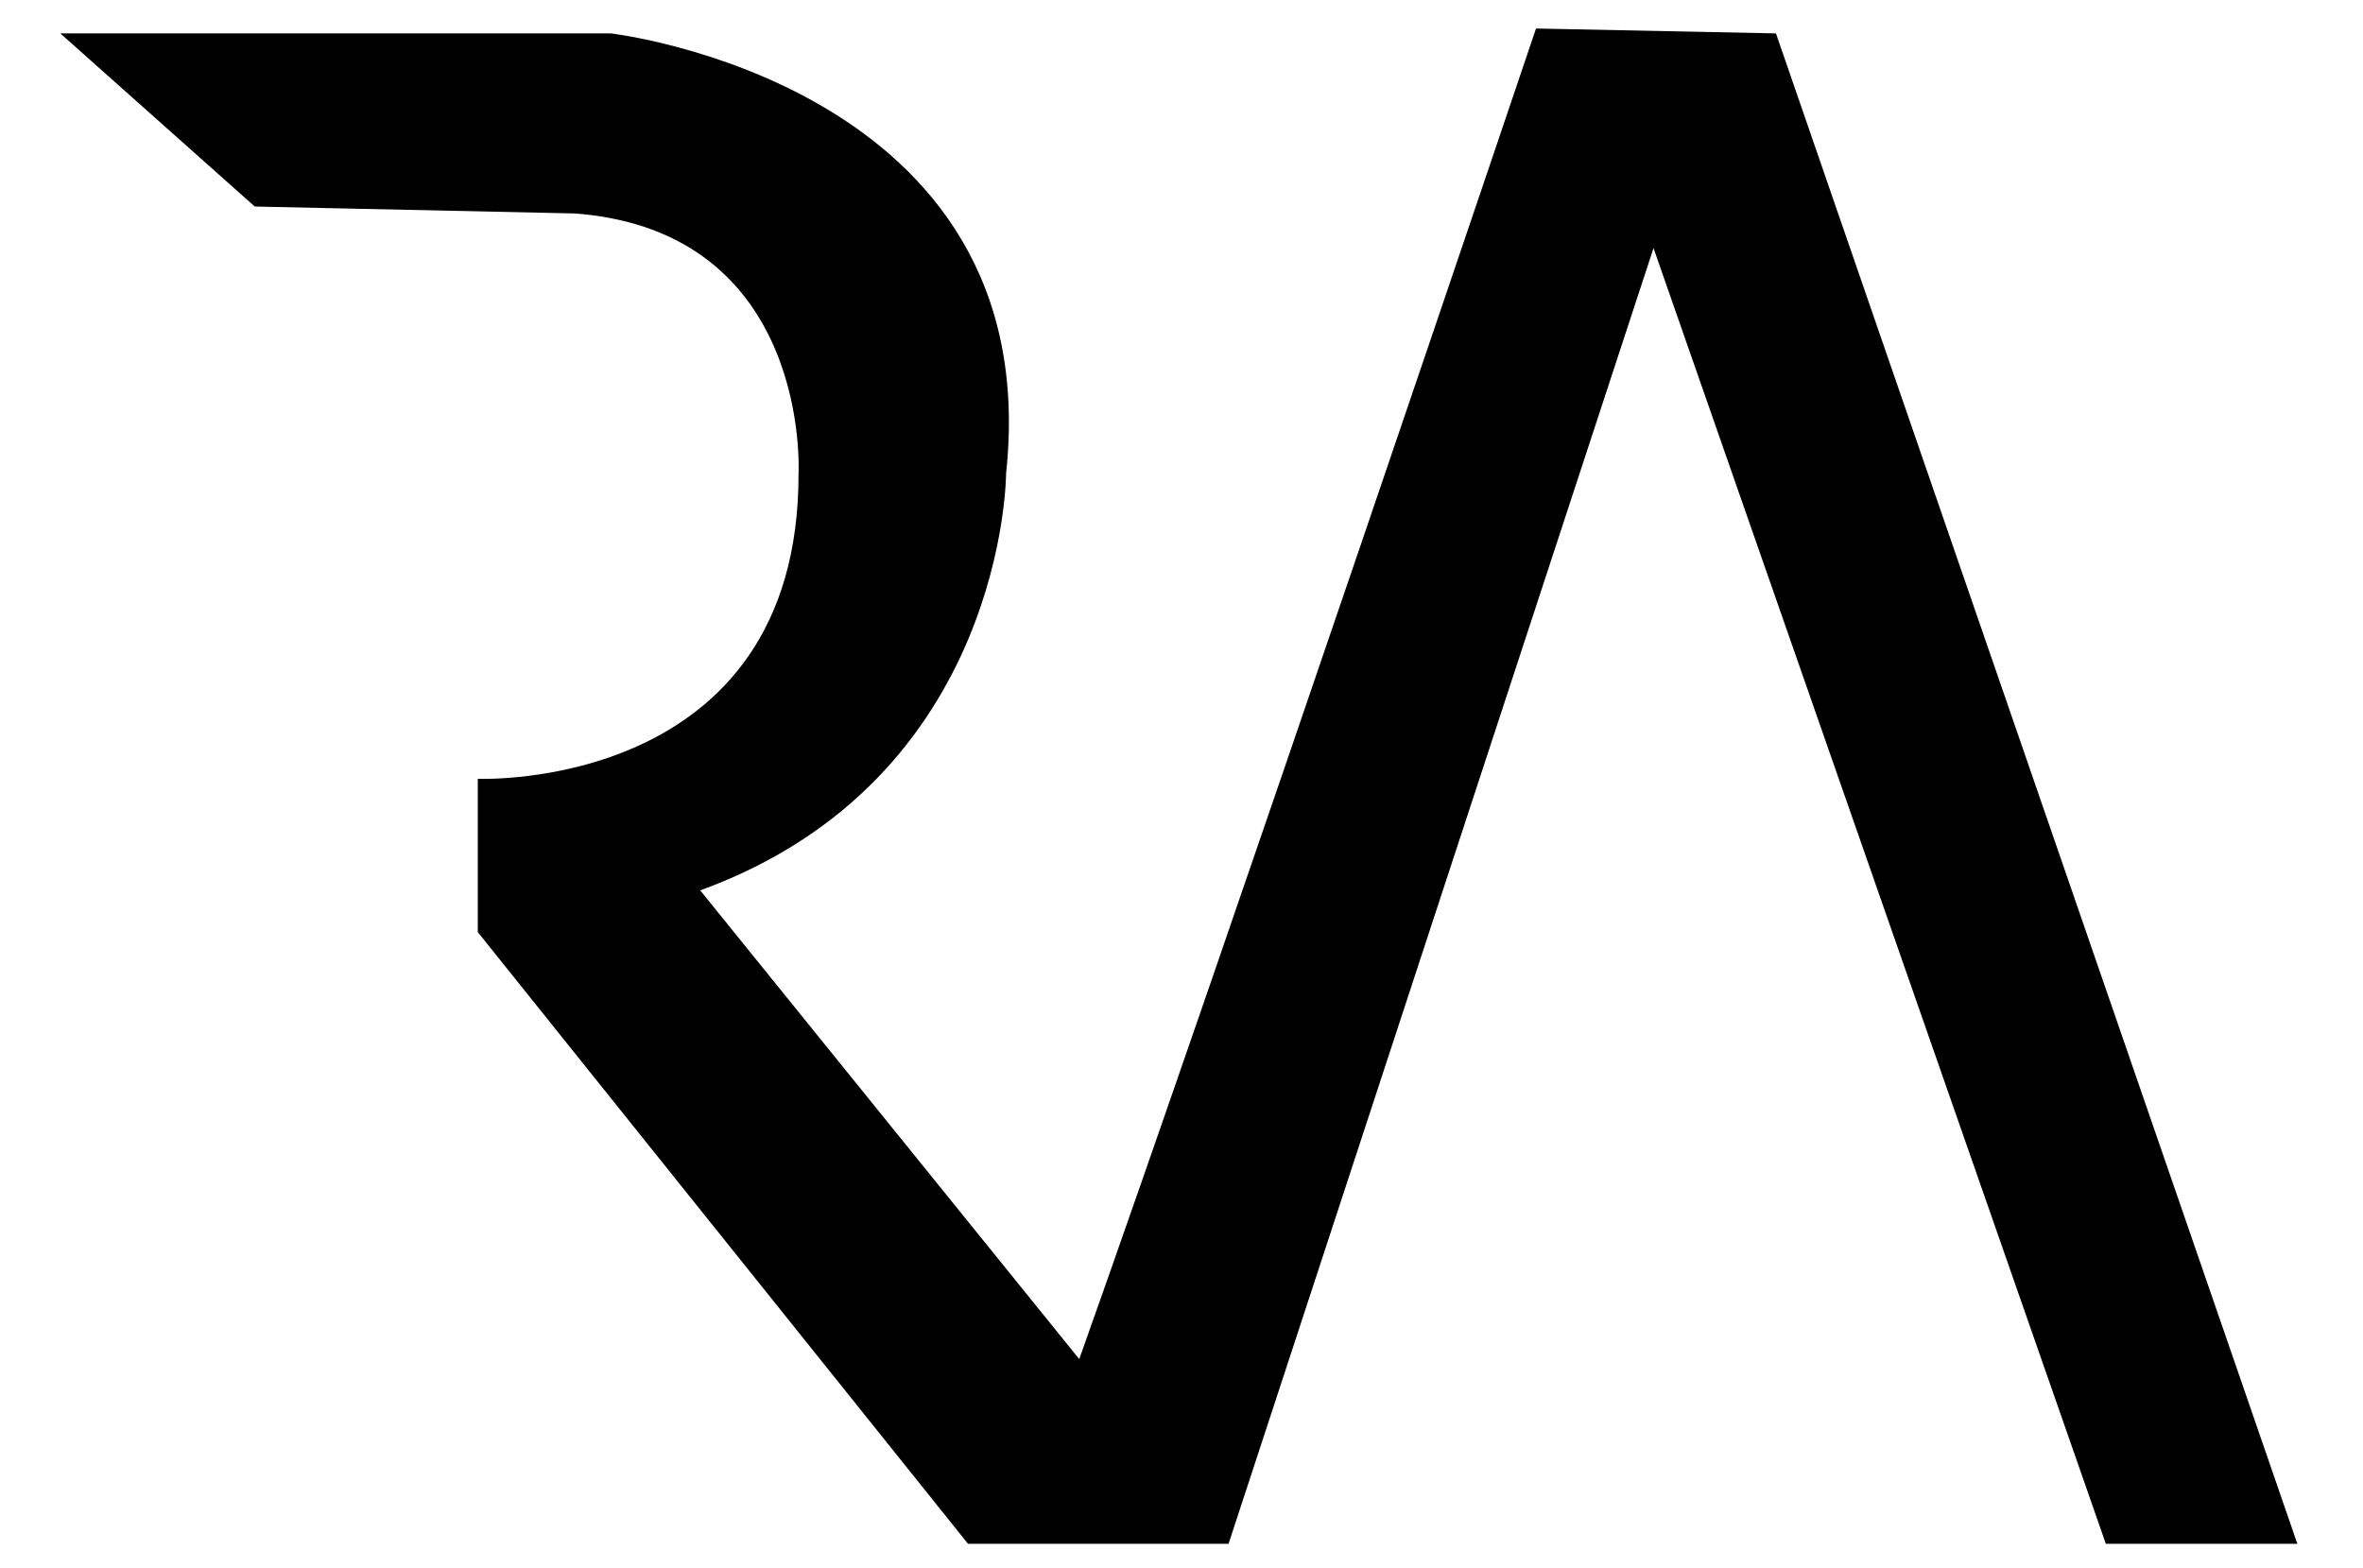
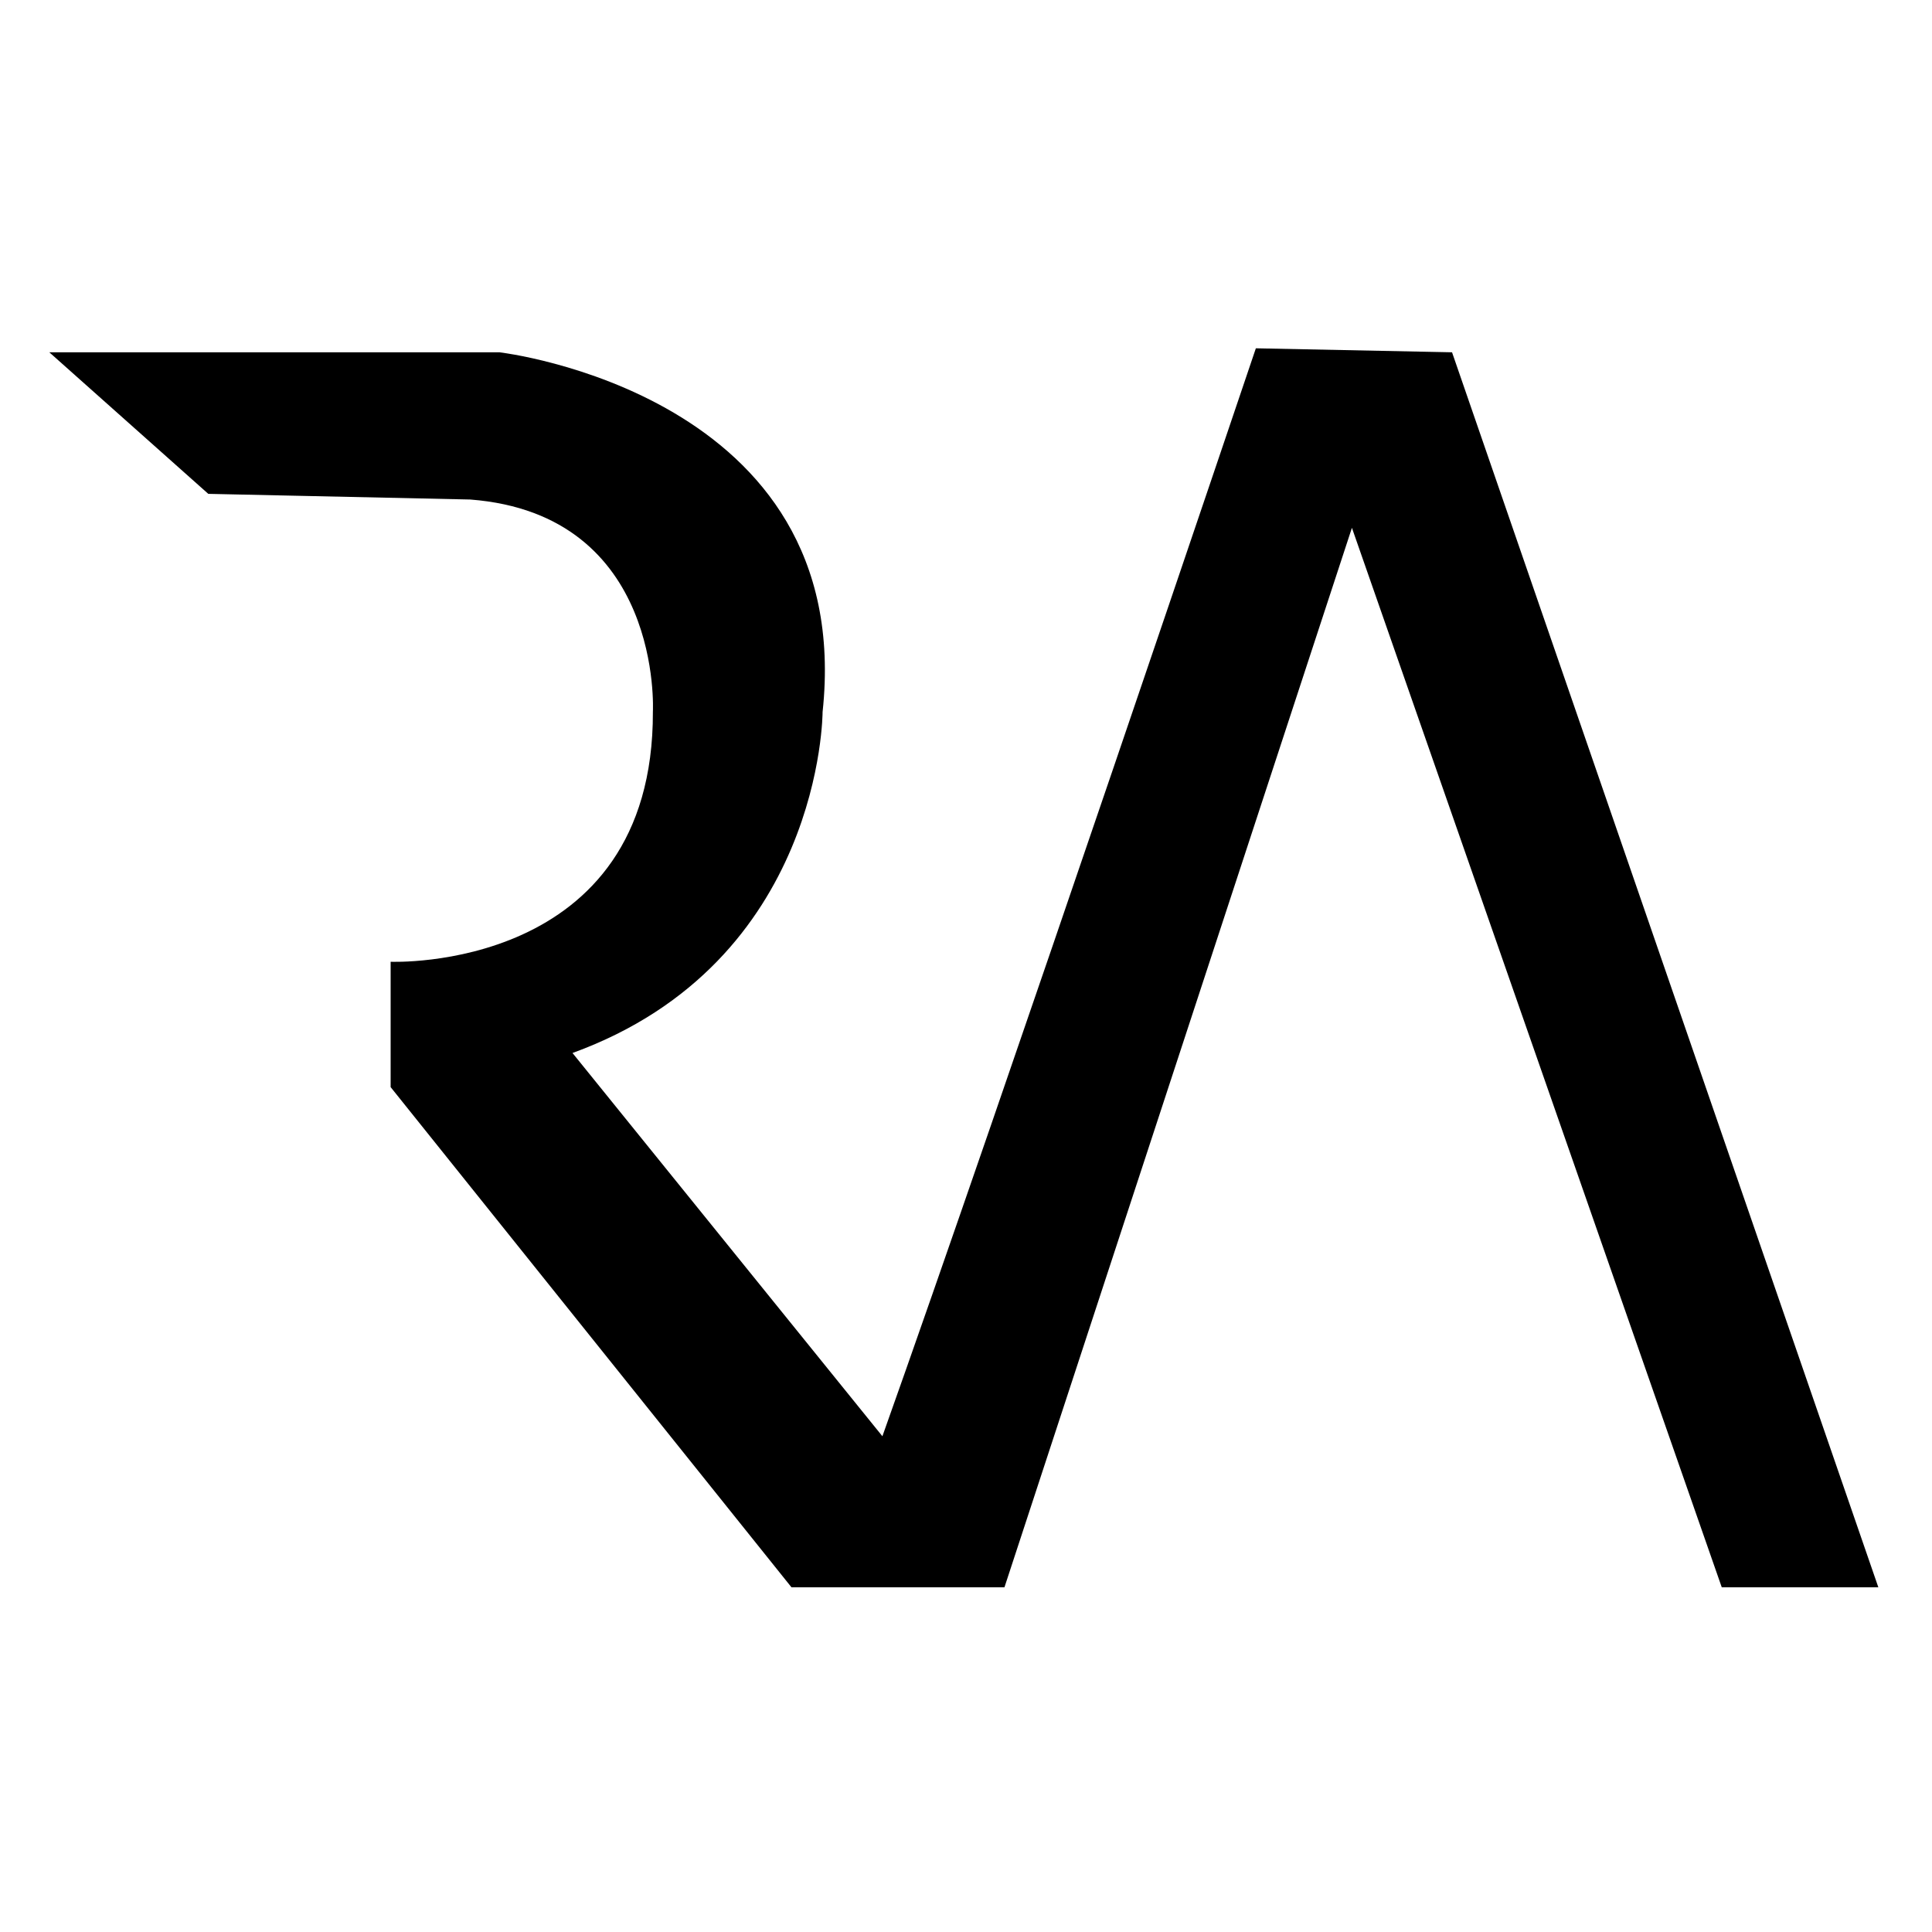
- <svg xmlns="http://www.w3.org/2000/svg" version="1.1" id="Layer_2" x="0px" y="0px" viewBox="0 0 324 215" style="enable-background:new 0 0 324 215;" xml:space="preserve">
-   <g>
-     <g>
-       <path fill="currentColor" d="M243.51,4.58l-32.9-0.67c0,0-42.81,126.8-62.63,182.45l-51.97-64.27c41.94-15.25,41.94-57.19,41.94-57.19    c5.72-53.38-54.19-60.32-54.19-60.32H8.27l26.66,23.74l43.93,0.95c32.41,2.49,30.63,35.59,30.63,35.59    c0.13,43.8-43.98,41.93-43.98,41.93v21.02l67.22,83.88h5.72h30l58.27-177.67l62.02,177.67H315L243.51,4.58z" />
-     </g>
-   </g>
+ <svg xmlns="http://www.w3.org/2000/svg" width="1em" height="1em" viewBox="0 0 324 215">
+   <path fill="currentColor" d="M243.51,4.58l-32.9-0.67c0,0-42.81,126.8-62.63,182.45l-51.97-64.27c41.94-15.25,41.94-57.19,41.94-57.19    c5.72-53.38-54.19-60.32-54.19-60.32H8.27l26.66,23.74l43.93,0.95c32.41,2.49,30.63,35.59,30.63,35.59    c0.13,43.8-43.98,41.93-43.98,41.93v21.02l67.22,83.88h5.72h30l58.27-177.67l62.02,177.67H315L243.51,4.58z" />
</svg>
